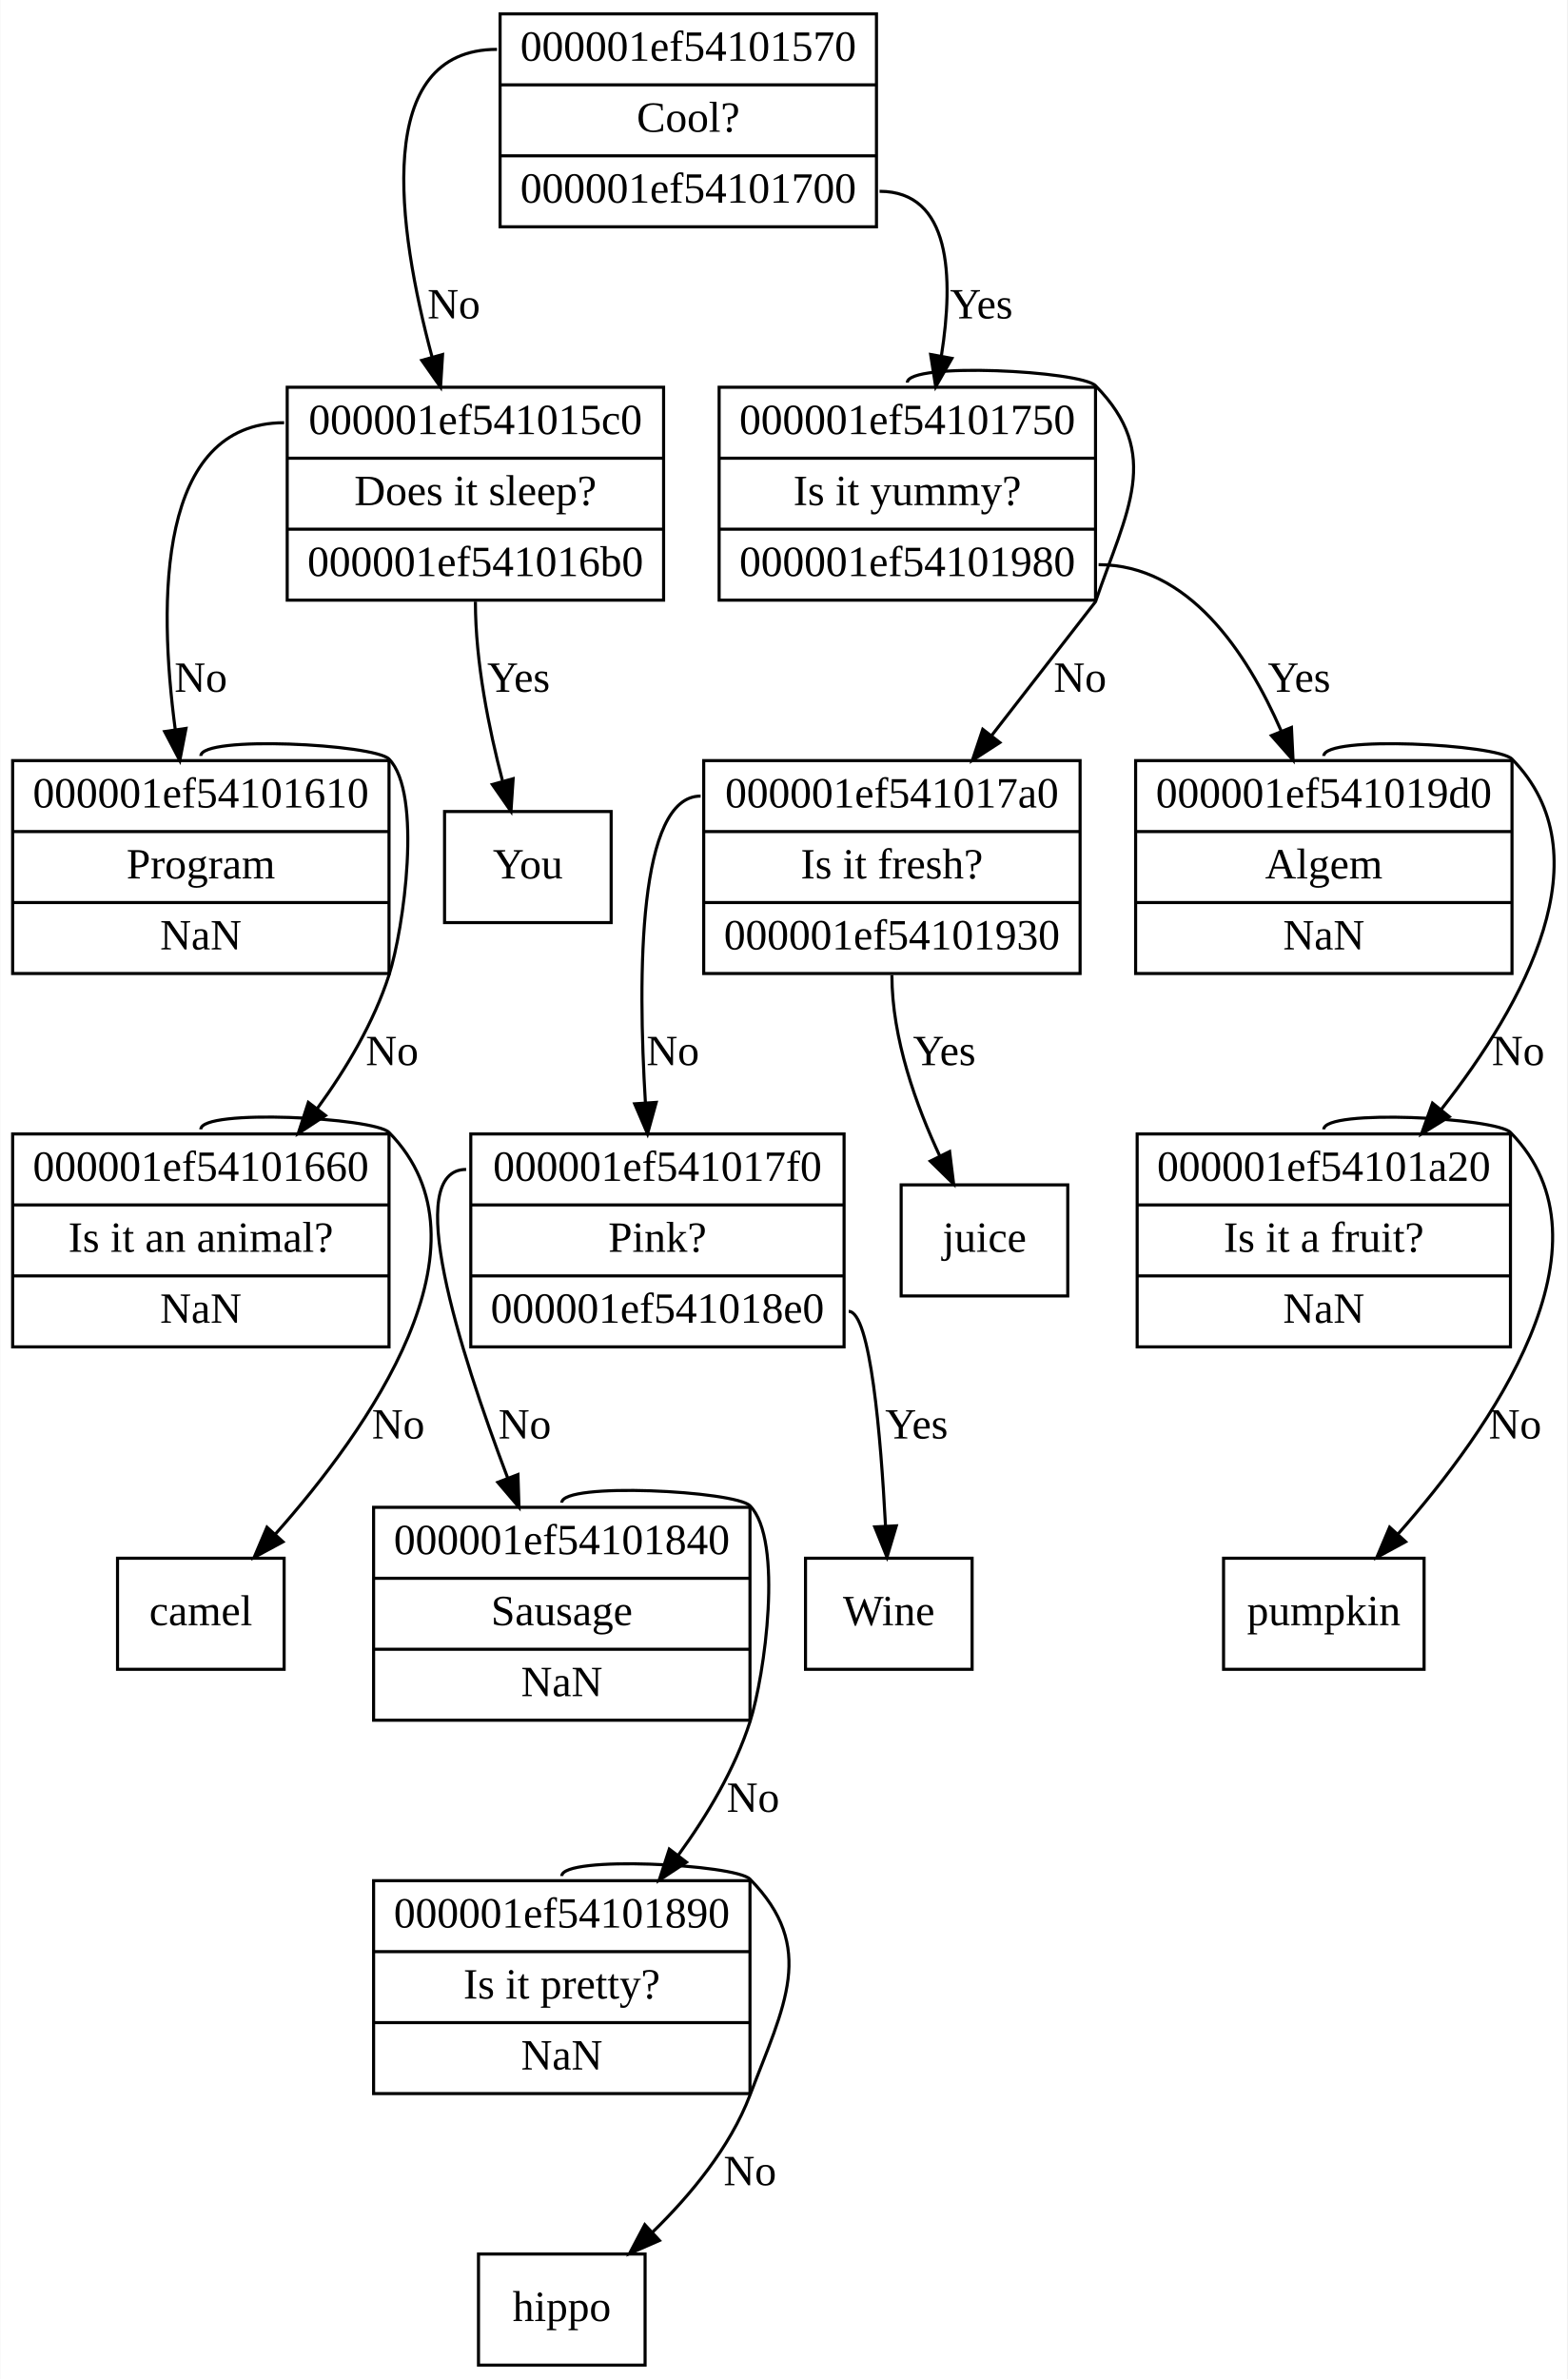
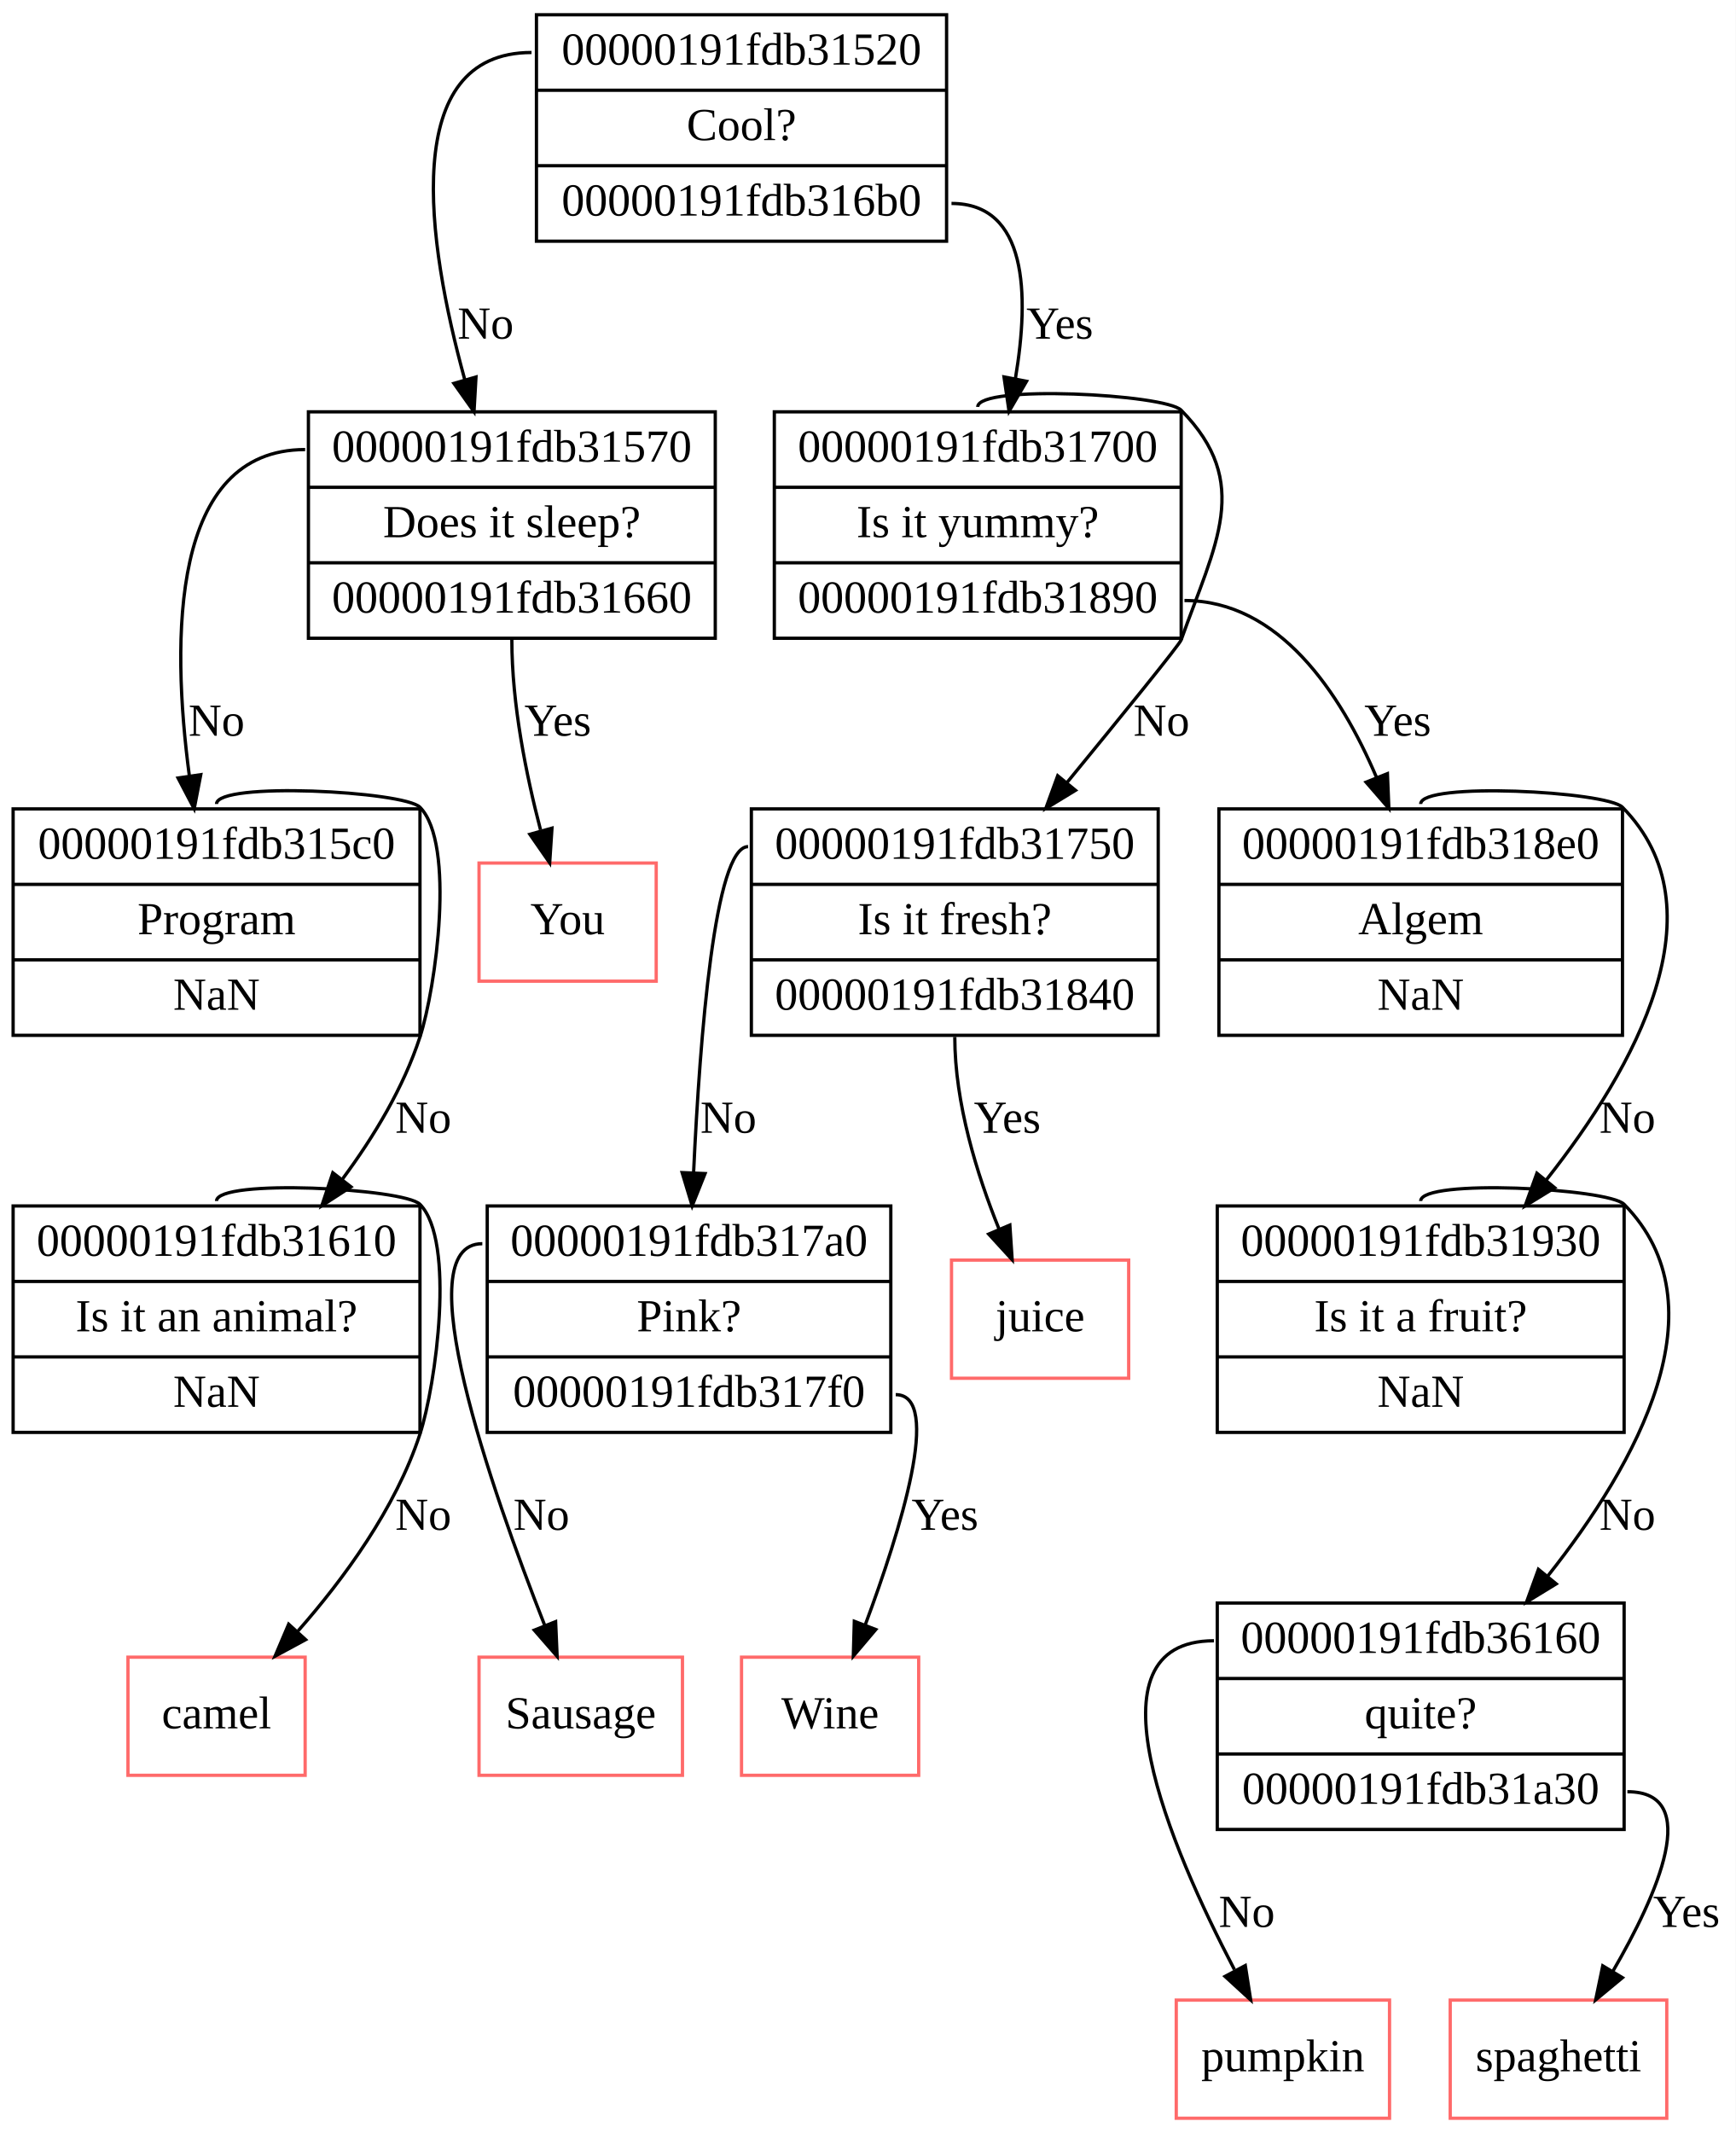
- <svg xmlns="http://www.w3.org/2000/svg" width="508pt" height="771pt" viewBox="0.00 0.00 507.81 771.00">
-   <g id="graph0" class="graph" transform="scale(1 1) rotate(0) translate(4 767)">
-     <polygon fill="white" stroke="transparent" points="-4,4 -4,-767 503.81,-767 503.81,4 -4,4" />
+ <svg xmlns="http://www.w3.org/2000/svg" width="529pt" height="650pt" viewBox="0.00 0.00 529.00 650.00">
+   <g id="graph0" class="graph" transform="scale(1 1) rotate(0) translate(4 646)">
+     <polygon fill="white" stroke="transparent" points="-4,4 -4,-646 525,-646 525,4 -4,4" />
    <g id="node1" class="node">
-       <polygon fill="none" stroke="black" points="158,-693.5 158,-762.5 280,-762.5 280,-693.5 158,-693.5" />
-       <text text-anchor="middle" x="219" y="-747.3" font-family="Times New Roman,serif" font-size="14.00">000001ef54101570</text>
-       <polyline fill="none" stroke="black" points="158,-739.5 280,-739.5 " />
-       <text text-anchor="middle" x="219" y="-724.3" font-family="Times New Roman,serif" font-size="14.00">Cool?</text>
-       <polyline fill="none" stroke="black" points="158,-716.5 280,-716.5 " />
-       <text text-anchor="middle" x="219" y="-701.3" font-family="Times New Roman,serif" font-size="14.00">000001ef54101700</text>
+       <polygon fill="none" stroke="black" points="159.5,-572.5 159.5,-641.5 284.5,-641.5 284.5,-572.5 159.5,-572.5" />
+       <text text-anchor="middle" x="222" y="-626.3" font-family="Times New Roman,serif" font-size="14.00">00000191fdb31520</text>
+       <polyline fill="none" stroke="black" points="159.5,-618.5 284.5,-618.5 " />
+       <text text-anchor="middle" x="222" y="-603.3" font-family="Times New Roman,serif" font-size="14.00">Cool?</text>
+       <polyline fill="none" stroke="black" points="159.5,-595.5 284.5,-595.5 " />
+       <text text-anchor="middle" x="222" y="-580.3" font-family="Times New Roman,serif" font-size="14.00">00000191fdb316b0</text>
    </g>
    <g id="node2" class="node">
-       <polygon fill="none" stroke="black" points="89,-572.5 89,-641.5 211,-641.5 211,-572.5 89,-572.5" />
-       <text text-anchor="middle" x="150" y="-626.3" font-family="Times New Roman,serif" font-size="14.00">000001ef541015c0</text>
-       <polyline fill="none" stroke="black" points="89,-618.5 211,-618.5 " />
-       <text text-anchor="middle" x="150" y="-603.3" font-family="Times New Roman,serif" font-size="14.00">Does it sleep?</text>
-       <polyline fill="none" stroke="black" points="89,-595.5 211,-595.5 " />
-       <text text-anchor="middle" x="150" y="-580.3" font-family="Times New Roman,serif" font-size="14.00">000001ef541016b0</text>
+       <polygon fill="none" stroke="black" points="90,-451.5 90,-520.5 214,-520.5 214,-451.5 90,-451.5" />
+       <text text-anchor="middle" x="152" y="-505.3" font-family="Times New Roman,serif" font-size="14.00">00000191fdb31570</text>
+       <polyline fill="none" stroke="black" points="90,-497.5 214,-497.5 " />
+       <text text-anchor="middle" x="152" y="-482.3" font-family="Times New Roman,serif" font-size="14.00">Does it sleep?</text>
+       <polyline fill="none" stroke="black" points="90,-474.5 214,-474.5 " />
+       <text text-anchor="middle" x="152" y="-459.3" font-family="Times New Roman,serif" font-size="14.00">00000191fdb31660</text>
    </g>
    <g id="edge1" class="edge">
-       <path fill="none" stroke="black" d="M157,-751C116.62,-751 124.67,-693.4 135.95,-651.31" />
-       <polygon fill="black" stroke="black" points="139.36,-652.1 138.7,-641.53 132.62,-650.21 139.36,-652.1" />
-       <text text-anchor="middle" x="143" y="-663.8" font-family="Times New Roman,serif" font-size="14.00">No</text>
+       <path fill="none" stroke="black" d="M158,-630C117.63,-630 126.08,-572.4 137.65,-530.31" />
+       <polygon fill="black" stroke="black" points="141.07,-531.11 140.47,-520.53 134.34,-529.17 141.07,-531.11" />
+       <text text-anchor="middle" x="144" y="-542.8" font-family="Times New Roman,serif" font-size="14.00">No</text>
    </g>
    <g id="node3" class="node">
-       <polygon fill="none" stroke="black" points="229,-572.5 229,-641.5 351,-641.5 351,-572.5 229,-572.5" />
-       <text text-anchor="middle" x="290" y="-626.3" font-family="Times New Roman,serif" font-size="14.00">000001ef54101750</text>
-       <polyline fill="none" stroke="black" points="229,-618.5 351,-618.5 " />
-       <text text-anchor="middle" x="290" y="-603.3" font-family="Times New Roman,serif" font-size="14.00">Is it yummy?</text>
-       <polyline fill="none" stroke="black" points="229,-595.5 351,-595.5 " />
-       <text text-anchor="middle" x="290" y="-580.3" font-family="Times New Roman,serif" font-size="14.00">000001ef54101980</text>
+       <polygon fill="none" stroke="black" points="232,-451.5 232,-520.5 356,-520.5 356,-451.5 232,-451.5" />
+       <text text-anchor="middle" x="294" y="-505.3" font-family="Times New Roman,serif" font-size="14.00">00000191fdb31700</text>
+       <polyline fill="none" stroke="black" points="232,-497.5 356,-497.5 " />
+       <text text-anchor="middle" x="294" y="-482.3" font-family="Times New Roman,serif" font-size="14.00">Is it yummy?</text>
+       <polyline fill="none" stroke="black" points="232,-474.5 356,-474.5 " />
+       <text text-anchor="middle" x="294" y="-459.3" font-family="Times New Roman,serif" font-size="14.00">00000191fdb31890</text>
    </g>
    <g id="edge2" class="edge">
-       <path fill="none" stroke="black" d="M281,-705C304.07,-705 305.11,-677.46 301.05,-651.74" />
-       <polygon fill="black" stroke="black" points="304.45,-650.86 299.2,-641.65 297.56,-652.12 304.45,-650.86" />
-       <text text-anchor="middle" x="314" y="-663.8" font-family="Times New Roman,serif" font-size="14.00">Yes</text>
+       <path fill="none" stroke="black" d="M286,-584C309.05,-584 309.81,-556.46 305.49,-530.74" />
+       <polygon fill="black" stroke="black" points="308.87,-529.81 303.54,-520.65 302,-531.14 308.87,-529.81" />
+       <text text-anchor="middle" x="319" y="-542.8" font-family="Times New Roman,serif" font-size="14.00">Yes</text>
    </g>
    <g id="node14" class="node">
-       <polygon fill="none" stroke="black" points="0,-451.5 0,-520.5 122,-520.5 122,-451.5 0,-451.5" />
-       <text text-anchor="middle" x="61" y="-505.3" font-family="Times New Roman,serif" font-size="14.00">000001ef54101610</text>
-       <polyline fill="none" stroke="black" points="0,-497.5 122,-497.5 " />
-       <text text-anchor="middle" x="61" y="-482.3" font-family="Times New Roman,serif" font-size="14.00">Program</text>
-       <polyline fill="none" stroke="black" points="0,-474.5 122,-474.5 " />
-       <text text-anchor="middle" x="61" y="-459.3" font-family="Times New Roman,serif" font-size="14.00">NaN</text>
+       <polygon fill="none" stroke="black" points="0,-330.5 0,-399.5 124,-399.5 124,-330.5 0,-330.5" />
+       <text text-anchor="middle" x="62" y="-384.3" font-family="Times New Roman,serif" font-size="14.00">00000191fdb315c0</text>
+       <polyline fill="none" stroke="black" points="0,-376.5 124,-376.5 " />
+       <text text-anchor="middle" x="62" y="-361.3" font-family="Times New Roman,serif" font-size="14.00">Program</text>
+       <polyline fill="none" stroke="black" points="0,-353.5 124,-353.5 " />
+       <text text-anchor="middle" x="62" y="-338.3" font-family="Times New Roman,serif" font-size="14.00">NaN</text>
    </g>
    <g id="edge13" class="edge">
-       <path fill="none" stroke="black" d="M88,-630C47.04,-630 47.13,-572.64 52.71,-530.58" />
-       <polygon fill="black" stroke="black" points="56.19,-530.93 54.18,-520.53 49.27,-529.91 56.19,-530.93" />
-       <text text-anchor="middle" x="61" y="-542.8" font-family="Times New Roman,serif" font-size="14.00">No</text>
+       <path fill="none" stroke="black" d="M89,-509C48.04,-509 48.13,-451.64 53.71,-409.58" />
+       <polygon fill="black" stroke="black" points="57.19,-409.93 55.18,-399.53 50.27,-408.91 57.19,-409.93" />
+       <text text-anchor="middle" x="62" y="-421.8" font-family="Times New Roman,serif" font-size="14.00">No</text>
    </g>
    <g id="node15" class="node">
-       <polygon fill="none" stroke="black" points="140,-468 140,-504 194,-504 194,-468 140,-468" />
-       <text text-anchor="middle" x="167" y="-482.3" font-family="Times New Roman,serif" font-size="14.00">You</text>
+       <polygon fill="none" stroke="#ff6a6a" points="142,-347 142,-383 196,-383 196,-347 142,-347" />
+       <text text-anchor="middle" x="169" y="-361.3" font-family="Times New Roman,serif" font-size="14.00">You</text>
    </g>
    <g id="edge14" class="edge">
-       <path fill="none" stroke="black" d="M150,-572C150,-552.37 154.41,-530.68 158.74,-514.12" />
-       <polygon fill="black" stroke="black" points="162.23,-514.63 161.53,-504.06 155.49,-512.76 162.23,-514.63" />
-       <text text-anchor="middle" x="164" y="-542.8" font-family="Times New Roman,serif" font-size="14.00">Yes</text>
+       <path fill="none" stroke="black" d="M152,-451C152,-431.37 156.41,-409.68 160.74,-393.12" />
+       <polygon fill="black" stroke="black" points="164.23,-393.63 163.53,-383.06 157.49,-391.76 164.23,-393.63" />
+       <text text-anchor="middle" x="166" y="-421.8" font-family="Times New Roman,serif" font-size="14.00">Yes</text>
    </g>
    <g id="node4" class="node">
-       <polygon fill="none" stroke="black" points="224,-451.5 224,-520.5 346,-520.5 346,-451.5 224,-451.5" />
-       <text text-anchor="middle" x="285" y="-505.3" font-family="Times New Roman,serif" font-size="14.00">000001ef541017a0</text>
-       <polyline fill="none" stroke="black" points="224,-497.5 346,-497.5 " />
-       <text text-anchor="middle" x="285" y="-482.3" font-family="Times New Roman,serif" font-size="14.00">Is it fresh?</text>
-       <polyline fill="none" stroke="black" points="224,-474.5 346,-474.5 " />
-       <text text-anchor="middle" x="285" y="-459.3" font-family="Times New Roman,serif" font-size="14.00">000001ef54101930</text>
+       <polygon fill="none" stroke="black" points="225,-330.5 225,-399.5 349,-399.5 349,-330.5 225,-330.5" />
+       <text text-anchor="middle" x="287" y="-384.3" font-family="Times New Roman,serif" font-size="14.00">00000191fdb31750</text>
+       <polyline fill="none" stroke="black" points="225,-376.5 349,-376.5 " />
+       <text text-anchor="middle" x="287" y="-361.3" font-family="Times New Roman,serif" font-size="14.00">Is it fresh?</text>
+       <polyline fill="none" stroke="black" points="225,-353.5 349,-353.5 " />
+       <text text-anchor="middle" x="287" y="-338.3" font-family="Times New Roman,serif" font-size="14.00">00000191fdb31840</text>
    </g>
    <g id="edge3" class="edge">
-       <path fill="none" stroke="black" d="M290,-643C290,-649.78 346.25,-646.83 351,-642 372.82,-619.82 361.1,-601.43 351,-572 351,-572 334.12,-550.26 317.44,-528.77" />
-       <polygon fill="black" stroke="black" points="319.98,-526.35 311.08,-520.59 314.45,-530.64 319.98,-526.35" />
-       <text text-anchor="middle" x="346" y="-542.8" font-family="Times New Roman,serif" font-size="14.00">No</text>
+       <path fill="none" stroke="black" d="M294,-522C294,-528.89 351.17,-525.91 356,-521 377.82,-498.82 366.4,-480.32 356,-451 355.49,-449.57 338.33,-428.42 321.24,-407.58" />
+       <polygon fill="black" stroke="black" points="323.79,-405.16 314.74,-399.65 318.37,-409.6 323.79,-405.16" />
+       <text text-anchor="middle" x="350" y="-421.8" font-family="Times New Roman,serif" font-size="14.00">No</text>
    </g>
    <g id="node5" class="node">
-       <polygon fill="none" stroke="black" points="364,-451.5 364,-520.5 486,-520.5 486,-451.5 364,-451.5" />
-       <text text-anchor="middle" x="425" y="-505.3" font-family="Times New Roman,serif" font-size="14.00">000001ef541019d0</text>
-       <polyline fill="none" stroke="black" points="364,-497.5 486,-497.5 " />
-       <text text-anchor="middle" x="425" y="-482.3" font-family="Times New Roman,serif" font-size="14.00">Algem</text>
-       <polyline fill="none" stroke="black" points="364,-474.5 486,-474.5 " />
-       <text text-anchor="middle" x="425" y="-459.3" font-family="Times New Roman,serif" font-size="14.00">NaN</text>
+       <polygon fill="none" stroke="black" points="367.5,-330.5 367.5,-399.5 490.5,-399.5 490.5,-330.5 367.5,-330.5" />
+       <text text-anchor="middle" x="429" y="-384.3" font-family="Times New Roman,serif" font-size="14.00">00000191fdb318e0</text>
+       <polyline fill="none" stroke="black" points="367.5,-376.5 490.5,-376.5 " />
+       <text text-anchor="middle" x="429" y="-361.3" font-family="Times New Roman,serif" font-size="14.00">Algem</text>
+       <polyline fill="none" stroke="black" points="367.5,-353.5 490.5,-353.5 " />
+       <text text-anchor="middle" x="429" y="-338.3" font-family="Times New Roman,serif" font-size="14.00">NaN</text>
    </g>
    <g id="edge4" class="edge">
-       <path fill="none" stroke="black" d="M352,-584C381,-584 399.92,-555.98 411.21,-530.05" />
-       <polygon fill="black" stroke="black" points="414.51,-531.24 415.03,-520.65 408.02,-528.6 414.51,-531.24" />
-       <text text-anchor="middle" x="417" y="-542.8" font-family="Times New Roman,serif" font-size="14.00">Yes</text>
+       <path fill="none" stroke="black" d="M357,-463C385.86,-463 404.5,-434.98 415.56,-409.05" />
+       <polygon fill="black" stroke="black" points="418.86,-410.24 419.3,-399.65 412.35,-407.65 418.86,-410.24" />
+       <text text-anchor="middle" x="422" y="-421.8" font-family="Times New Roman,serif" font-size="14.00">Yes</text>
+     </g>
+     <g id="node10" class="node">
+       <polygon fill="none" stroke="black" points="144.5,-209.5 144.5,-278.5 267.5,-278.5 267.5,-209.5 144.5,-209.5" />
+       <text text-anchor="middle" x="206" y="-263.3" font-family="Times New Roman,serif" font-size="14.00">00000191fdb317a0</text>
+       <polyline fill="none" stroke="black" points="144.5,-255.5 267.5,-255.5 " />
+       <text text-anchor="middle" x="206" y="-240.3" font-family="Times New Roman,serif" font-size="14.00">Pink?</text>
+       <polyline fill="none" stroke="black" points="144.5,-232.5 267.5,-232.5 " />
+       <text text-anchor="middle" x="206" y="-217.3" font-family="Times New Roman,serif" font-size="14.00">00000191fdb317f0</text>
+     </g>
+     <g id="edge9" class="edge">
+       <path fill="none" stroke="black" d="M224,-388C213.86,-388 209.34,-330.64 207.39,-288.58" />
+       <polygon fill="black" stroke="black" points="210.89,-288.37 206.96,-278.53 203.9,-288.67 210.89,-288.37" />
+       <text text-anchor="middle" x="218" y="-300.8" font-family="Times New Roman,serif" font-size="14.00">No</text>
+     </g>
+     <g id="node11" class="node">
+       <polygon fill="none" stroke="#ff6a6a" points="286,-226 286,-262 340,-262 340,-226 286,-226" />
+       <text text-anchor="middle" x="313" y="-240.3" font-family="Times New Roman,serif" font-size="14.00">juice</text>
+     </g>
+     <g id="edge10" class="edge">
+       <path fill="none" stroke="black" d="M287,-330C287,-309.81 293.79,-288.05 300.43,-271.61" />
+       <polygon fill="black" stroke="black" points="303.78,-272.68 304.49,-262.11 297.34,-269.93 303.78,-272.68" />
+       <text text-anchor="middle" x="303" y="-300.8" font-family="Times New Roman,serif" font-size="14.00">Yes</text>
+     </g>
+     <g id="node6" class="node">
+       <polygon fill="none" stroke="black" points="367,-209.5 367,-278.5 491,-278.5 491,-209.5 367,-209.5" />
+       <text text-anchor="middle" x="429" y="-263.3" font-family="Times New Roman,serif" font-size="14.00">00000191fdb31930</text>
+       <polyline fill="none" stroke="black" points="367,-255.5 491,-255.5 " />
+       <text text-anchor="middle" x="429" y="-240.3" font-family="Times New Roman,serif" font-size="14.00">Is it a fruit?</text>
+       <polyline fill="none" stroke="black" points="367,-232.5 491,-232.5 " />
+       <text text-anchor="middle" x="429" y="-217.3" font-family="Times New Roman,serif" font-size="14.00">NaN</text>
+     </g>
+     <g id="edge5" class="edge">
+       <path fill="none" stroke="black" d="M429,-401C429,-407.83 485.71,-404.87 490.5,-400 521.05,-368.95 494.45,-320.87 467.33,-286.49" />
+       <polygon fill="black" stroke="black" points="469.85,-284.05 460.82,-278.51 464.42,-288.47 469.85,-284.05" />
+       <text text-anchor="middle" x="492" y="-300.8" font-family="Times New Roman,serif" font-size="14.00">No</text>
+     </g>
+     <g id="node7" class="node">
+       <polygon fill="none" stroke="black" points="367,-88.5 367,-157.5 491,-157.5 491,-88.5 367,-88.5" />
+       <text text-anchor="middle" x="429" y="-142.3" font-family="Times New Roman,serif" font-size="14.00">00000191fdb36160</text>
+       <polyline fill="none" stroke="black" points="367,-134.5 491,-134.5 " />
+       <text text-anchor="middle" x="429" y="-119.3" font-family="Times New Roman,serif" font-size="14.00">quite?</text>
+       <polyline fill="none" stroke="black" points="367,-111.5 491,-111.5 " />
+       <text text-anchor="middle" x="429" y="-96.3" font-family="Times New Roman,serif" font-size="14.00">00000191fdb31a30</text>
+     </g>
+     <g id="edge6" class="edge">
+       <path fill="none" stroke="black" d="M429,-280C429,-286.89 486.17,-283.91 491,-279 521.49,-248.02 494.97,-200.14 467.78,-165.79" />
+       <polygon fill="black" stroke="black" points="470.3,-163.34 461.26,-157.81 464.88,-167.77 470.3,-163.34" />
+       <text text-anchor="middle" x="492" y="-179.8" font-family="Times New Roman,serif" font-size="14.00">No</text>
    </g>
    <g id="node8" class="node">
-       <polygon fill="none" stroke="black" points="148.5,-330.5 148.5,-399.5 269.5,-399.5 269.5,-330.5 148.5,-330.5" />
-       <text text-anchor="middle" x="209" y="-384.3" font-family="Times New Roman,serif" font-size="14.00">000001ef541017f0</text>
-       <polyline fill="none" stroke="black" points="148.5,-376.5 269.5,-376.5 " />
-       <text text-anchor="middle" x="209" y="-361.3" font-family="Times New Roman,serif" font-size="14.00">Pink?</text>
-       <polyline fill="none" stroke="black" points="148.5,-353.5 269.5,-353.5 " />
-       <text text-anchor="middle" x="209" y="-338.3" font-family="Times New Roman,serif" font-size="14.00">000001ef541018e0</text>
+       <polygon fill="none" stroke="#ff6a6a" points="354.5,-0.5 354.5,-36.5 419.5,-36.5 419.5,-0.5 354.5,-0.5" />
+       <text text-anchor="middle" x="387" y="-14.8" font-family="Times New Roman,serif" font-size="14.00">pumpkin</text>
    </g>
    <g id="edge7" class="edge">
-       <path fill="none" stroke="black" d="M223,-509C202.78,-509 202.55,-451.64 205.11,-409.58" />
-       <polygon fill="black" stroke="black" points="208.61,-409.74 205.79,-399.53 201.62,-409.27 208.61,-409.74" />
-       <text text-anchor="middle" x="214" y="-421.8" font-family="Times New Roman,serif" font-size="14.00">No</text>
+       <path fill="none" stroke="black" d="M366,-146C325.74,-146 352.84,-82.88 372.22,-45.81" />
+       <polygon fill="black" stroke="black" points="375.54,-47.03 377.18,-36.56 369.37,-43.72 375.54,-47.03" />
+       <text text-anchor="middle" x="376" y="-58.8" font-family="Times New Roman,serif" font-size="14.00">No</text>
    </g>
    <g id="node9" class="node">
-       <polygon fill="none" stroke="black" points="288,-347 288,-383 342,-383 342,-347 288,-347" />
-       <text text-anchor="middle" x="315" y="-361.3" font-family="Times New Roman,serif" font-size="14.00">juice</text>
+       <polygon fill="none" stroke="#ff6a6a" points="438,-0.5 438,-36.5 504,-36.5 504,-0.5 438,-0.5" />
+       <text text-anchor="middle" x="471" y="-14.8" font-family="Times New Roman,serif" font-size="14.00">spaghetti</text>
    </g>
    <g id="edge8" class="edge">
-       <path fill="none" stroke="black" d="M285,-451C285,-430.46 292.88,-408.64 300.57,-392.25" />
-       <polygon fill="black" stroke="black" points="303.71,-393.8 305.01,-383.28 297.44,-390.69 303.71,-393.8" />
-       <text text-anchor="middle" x="302" y="-421.8" font-family="Times New Roman,serif" font-size="14.00">Yes</text>
-     </g>
-     <g id="node6" class="node">
-       <polygon fill="none" stroke="black" points="364.5,-330.5 364.5,-399.5 485.5,-399.5 485.5,-330.5 364.5,-330.5" />
-       <text text-anchor="middle" x="425" y="-384.3" font-family="Times New Roman,serif" font-size="14.00">000001ef54101a20</text>
-       <polyline fill="none" stroke="black" points="364.5,-376.5 485.5,-376.5 " />
-       <text text-anchor="middle" x="425" y="-361.3" font-family="Times New Roman,serif" font-size="14.00">Is it a fruit?</text>
-       <polyline fill="none" stroke="black" points="364.5,-353.5 485.5,-353.5 " />
-       <text text-anchor="middle" x="425" y="-338.3" font-family="Times New Roman,serif" font-size="14.00">NaN</text>
-     </g>
-     <g id="edge5" class="edge">
-       <path fill="none" stroke="black" d="M425,-522C425,-528.78 481.25,-525.83 486,-521 516.51,-489.99 490.1,-441.9 463.12,-407.51" />
-       <polygon fill="black" stroke="black" points="465.67,-405.09 456.66,-399.52 460.23,-409.49 465.67,-405.09" />
-       <text text-anchor="middle" x="488" y="-421.8" font-family="Times New Roman,serif" font-size="14.00">No</text>
-     </g>
-     <g id="node7" class="node">
-       <polygon fill="none" stroke="black" points="392.5,-226 392.5,-262 457.5,-262 457.5,-226 392.5,-226" />
-       <text text-anchor="middle" x="425" y="-240.3" font-family="Times New Roman,serif" font-size="14.00">pumpkin</text>
-     </g>
-     <g id="edge6" class="edge">
-       <path fill="none" stroke="black" d="M425,-401C425,-407.72 480.79,-404.79 485.5,-400 521.32,-363.58 478.79,-303.53 449.06,-269.86" />
-       <polygon fill="black" stroke="black" points="451.51,-267.35 442.2,-262.3 446.33,-272.06 451.51,-267.35" />
-       <text text-anchor="middle" x="487" y="-300.8" font-family="Times New Roman,serif" font-size="14.00">No</text>
-     </g>
-     <g id="node10" class="node">
-       <polygon fill="none" stroke="black" points="117,-209.5 117,-278.5 239,-278.5 239,-209.5 117,-209.5" />
-       <text text-anchor="middle" x="178" y="-263.3" font-family="Times New Roman,serif" font-size="14.00">000001ef54101840</text>
-       <polyline fill="none" stroke="black" points="117,-255.5 239,-255.5 " />
-       <text text-anchor="middle" x="178" y="-240.3" font-family="Times New Roman,serif" font-size="14.00">Sausage</text>
-       <polyline fill="none" stroke="black" points="117,-232.5 239,-232.5 " />
-       <text text-anchor="middle" x="178" y="-217.3" font-family="Times New Roman,serif" font-size="14.00">NaN</text>
-     </g>
-     <g id="edge9" class="edge">
-       <path fill="none" stroke="black" d="M147,-388C126.32,-388 144.48,-330.16 160.45,-288.05" />
-       <polygon fill="black" stroke="black" points="163.79,-289.12 164.12,-278.53 157.26,-286.6 163.79,-289.12" />
-       <text text-anchor="middle" x="166" y="-300.8" font-family="Times New Roman,serif" font-size="14.00">No</text>
-     </g>
-     <g id="node11" class="node">
-       <polygon fill="none" stroke="black" points="257,-226 257,-262 311,-262 311,-226 257,-226" />
-       <text text-anchor="middle" x="284" y="-240.3" font-family="Times New Roman,serif" font-size="14.00">Wine</text>
-     </g>
-     <g id="edge10" class="edge">
-       <path fill="none" stroke="black" d="M271,-342C278.04,-342 281.42,-301.3 282.92,-272.63" />
-       <polygon fill="black" stroke="black" points="286.43,-272.5 283.41,-262.34 279.44,-272.16 286.43,-272.5" />
-       <text text-anchor="middle" x="293" y="-300.8" font-family="Times New Roman,serif" font-size="14.00">Yes</text>
+       <path fill="none" stroke="black" d="M492,-100C515.05,-100 501.2,-68.71 487.49,-45.14" />
+       <polygon fill="black" stroke="black" points="490.49,-43.33 482.33,-36.57 484.49,-46.94 490.49,-43.33" />
+       <text text-anchor="middle" x="510" y="-58.8" font-family="Times New Roman,serif" font-size="14.00">Yes</text>
    </g>
    <g id="node12" class="node">
-       <polygon fill="none" stroke="black" points="117,-88.5 117,-157.5 239,-157.5 239,-88.5 117,-88.5" />
-       <text text-anchor="middle" x="178" y="-142.3" font-family="Times New Roman,serif" font-size="14.00">000001ef54101890</text>
-       <polyline fill="none" stroke="black" points="117,-134.5 239,-134.5 " />
-       <text text-anchor="middle" x="178" y="-119.3" font-family="Times New Roman,serif" font-size="14.00">Is it pretty?</text>
-       <polyline fill="none" stroke="black" points="117,-111.5 239,-111.5 " />
-       <text text-anchor="middle" x="178" y="-96.3" font-family="Times New Roman,serif" font-size="14.00">NaN</text>
+       <polygon fill="none" stroke="#ff6a6a" points="142,-105 142,-141 204,-141 204,-105 142,-105" />
+       <text text-anchor="middle" x="173" y="-119.3" font-family="Times New Roman,serif" font-size="14.00">Sausage</text>
    </g>
    <g id="edge11" class="edge">
-       <path fill="none" stroke="black" d="M178,-280C178,-286.78 234.25,-283.83 239,-279 249.91,-267.91 243.76,-223.81 239,-209 234.07,-193.68 225.25,-178.79 215.82,-165.85" />
-       <polygon fill="black" stroke="black" points="218.41,-163.49 209.57,-157.66 212.85,-167.73 218.41,-163.49" />
-       <text text-anchor="middle" x="240" y="-179.8" font-family="Times New Roman,serif" font-size="14.00">No</text>
+       <path fill="none" stroke="black" d="M143,-267C119.51,-267 145.72,-192.14 162,-150.74" />
+       <polygon fill="black" stroke="black" points="165.34,-151.83 165.8,-141.25 158.84,-149.24 165.34,-151.83" />
+       <text text-anchor="middle" x="161" y="-179.8" font-family="Times New Roman,serif" font-size="14.00">No</text>
    </g>
    <g id="node13" class="node">
-       <polygon fill="none" stroke="black" points="151,-0.5 151,-36.5 205,-36.5 205,-0.5 151,-0.5" />
-       <text text-anchor="middle" x="178" y="-14.8" font-family="Times New Roman,serif" font-size="14.00">hippo</text>
+       <polygon fill="none" stroke="#ff6a6a" points="222,-105 222,-141 276,-141 276,-105 222,-105" />
+       <text text-anchor="middle" x="249" y="-119.3" font-family="Times New Roman,serif" font-size="14.00">Wine</text>
    </g>
    <g id="edge12" class="edge">
-       <path fill="none" stroke="black" d="M178,-159C178,-165.78 234.25,-162.83 239,-158 260.82,-135.82 250.07,-117.08 239,-88 232.52,-70.99 219.67,-55.52 207.43,-43.6" />
-       <polygon fill="black" stroke="black" points="209.66,-40.89 199.95,-36.65 204.9,-46.02 209.66,-40.89" />
-       <text text-anchor="middle" x="239" y="-58.8" font-family="Times New Roman,serif" font-size="14.00">No</text>
+       <path fill="none" stroke="black" d="M269,-221C283.38,-221 270.43,-179.58 259.72,-150.88" />
+       <polygon fill="black" stroke="black" points="262.92,-149.43 256.08,-141.34 256.38,-151.93 262.92,-149.43" />
+       <text text-anchor="middle" x="284" y="-179.8" font-family="Times New Roman,serif" font-size="14.00">Yes</text>
    </g>
    <g id="node16" class="node">
-       <polygon fill="none" stroke="black" points="0,-330.5 0,-399.5 122,-399.5 122,-330.5 0,-330.5" />
-       <text text-anchor="middle" x="61" y="-384.3" font-family="Times New Roman,serif" font-size="14.00">000001ef54101660</text>
-       <polyline fill="none" stroke="black" points="0,-376.5 122,-376.5 " />
-       <text text-anchor="middle" x="61" y="-361.3" font-family="Times New Roman,serif" font-size="14.00">Is it an animal?</text>
-       <polyline fill="none" stroke="black" points="0,-353.5 122,-353.5 " />
-       <text text-anchor="middle" x="61" y="-338.3" font-family="Times New Roman,serif" font-size="14.00">NaN</text>
+       <polygon fill="none" stroke="black" points="0,-209.5 0,-278.5 124,-278.5 124,-209.5 0,-209.5" />
+       <text text-anchor="middle" x="62" y="-263.3" font-family="Times New Roman,serif" font-size="14.00">00000191fdb31610</text>
+       <polyline fill="none" stroke="black" points="0,-255.5 124,-255.5 " />
+       <text text-anchor="middle" x="62" y="-240.3" font-family="Times New Roman,serif" font-size="14.00">Is it an animal?</text>
+       <polyline fill="none" stroke="black" points="0,-232.5 124,-232.5 " />
+       <text text-anchor="middle" x="62" y="-217.3" font-family="Times New Roman,serif" font-size="14.00">NaN</text>
    </g>
    <g id="edge15" class="edge">
-       <path fill="none" stroke="black" d="M61,-522C61,-528.78 117.25,-525.83 122,-521 132.91,-509.91 126.76,-465.81 122,-451 117.07,-435.68 108.25,-420.79 98.82,-407.85" />
-       <polygon fill="black" stroke="black" points="101.41,-405.49 92.57,-399.66 95.85,-409.73 101.41,-405.49" />
-       <text text-anchor="middle" x="123" y="-421.8" font-family="Times New Roman,serif" font-size="14.00">No</text>
+       <path fill="none" stroke="black" d="M62,-401C62,-407.89 119.17,-404.91 124,-400 134.91,-388.91 128.82,-344.79 124,-330 118.99,-314.61 110.02,-299.7 100.43,-286.77" />
+       <polygon fill="black" stroke="black" points="102.97,-284.33 94.08,-278.57 97.44,-288.62 102.97,-284.33" />
+       <text text-anchor="middle" x="125" y="-300.8" font-family="Times New Roman,serif" font-size="14.00">No</text>
    </g>
    <g id="node17" class="node">
-       <polygon fill="none" stroke="black" points="34,-226 34,-262 88,-262 88,-226 34,-226" />
-       <text text-anchor="middle" x="61" y="-240.3" font-family="Times New Roman,serif" font-size="14.00">camel</text>
+       <polygon fill="none" stroke="#ff6a6a" points="35,-105 35,-141 89,-141 89,-105 35,-105" />
+       <text text-anchor="middle" x="62" y="-119.3" font-family="Times New Roman,serif" font-size="14.00">camel</text>
    </g>
    <g id="edge16" class="edge">
-       <path fill="none" stroke="black" d="M61,-401C61,-407.78 117.25,-404.83 122,-400 157.86,-363.55 115.08,-303.5 85.19,-269.85" />
-       <polygon fill="black" stroke="black" points="87.62,-267.32 78.29,-262.29 82.44,-272.04 87.62,-267.32" />
-       <text text-anchor="middle" x="125" y="-300.8" font-family="Times New Roman,serif" font-size="14.00">No</text>
+       <path fill="none" stroke="black" d="M62,-280C62,-286.89 119.17,-283.91 124,-279 134.91,-267.91 128.82,-223.79 124,-209 116.62,-186.37 100.7,-164.76 86.83,-148.99" />
+       <polygon fill="black" stroke="black" points="89.15,-146.34 79.83,-141.3 83.98,-151.05 89.15,-146.34" />
+       <text text-anchor="middle" x="125" y="-179.8" font-family="Times New Roman,serif" font-size="14.00">No</text>
    </g>
  </g>
</svg>
